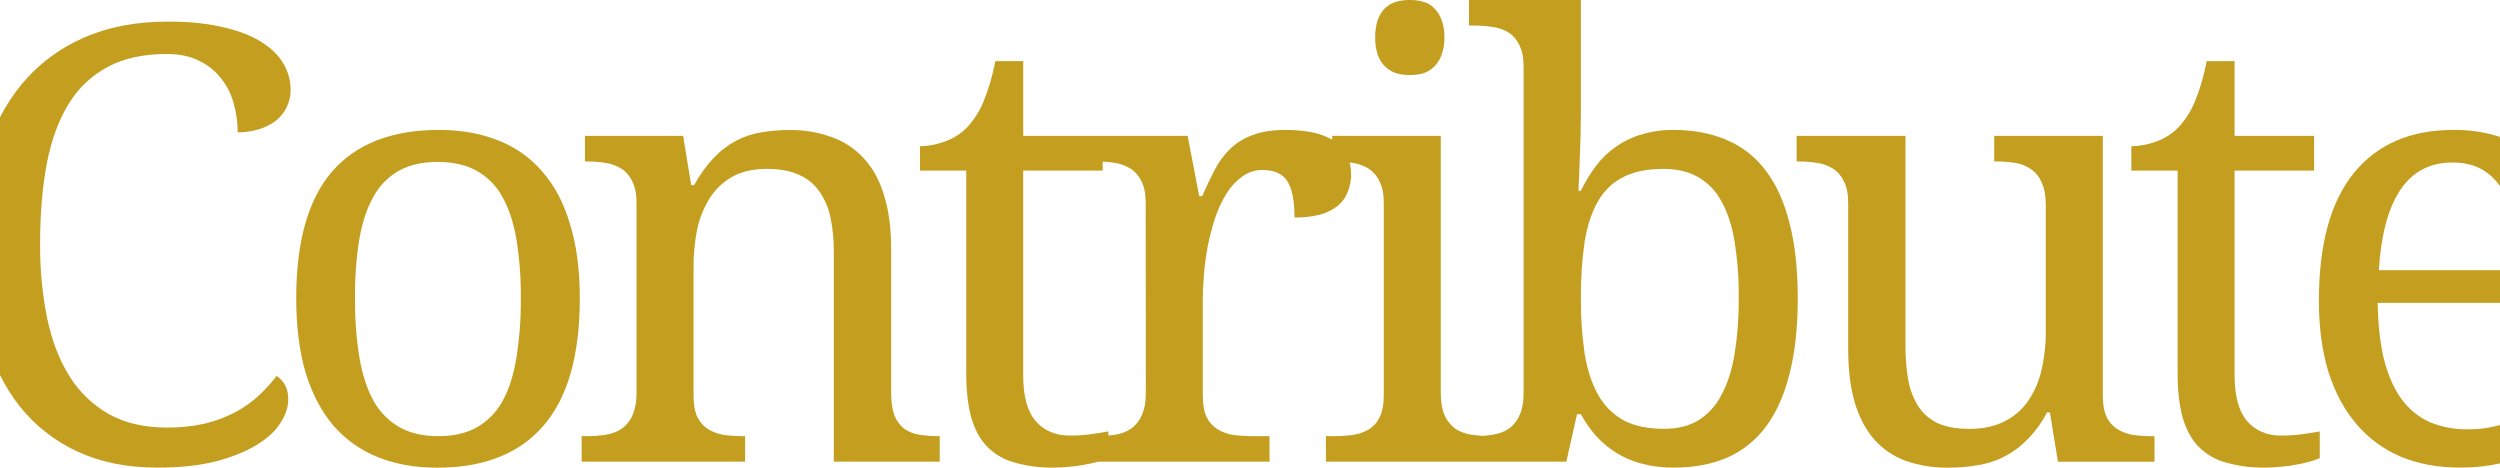
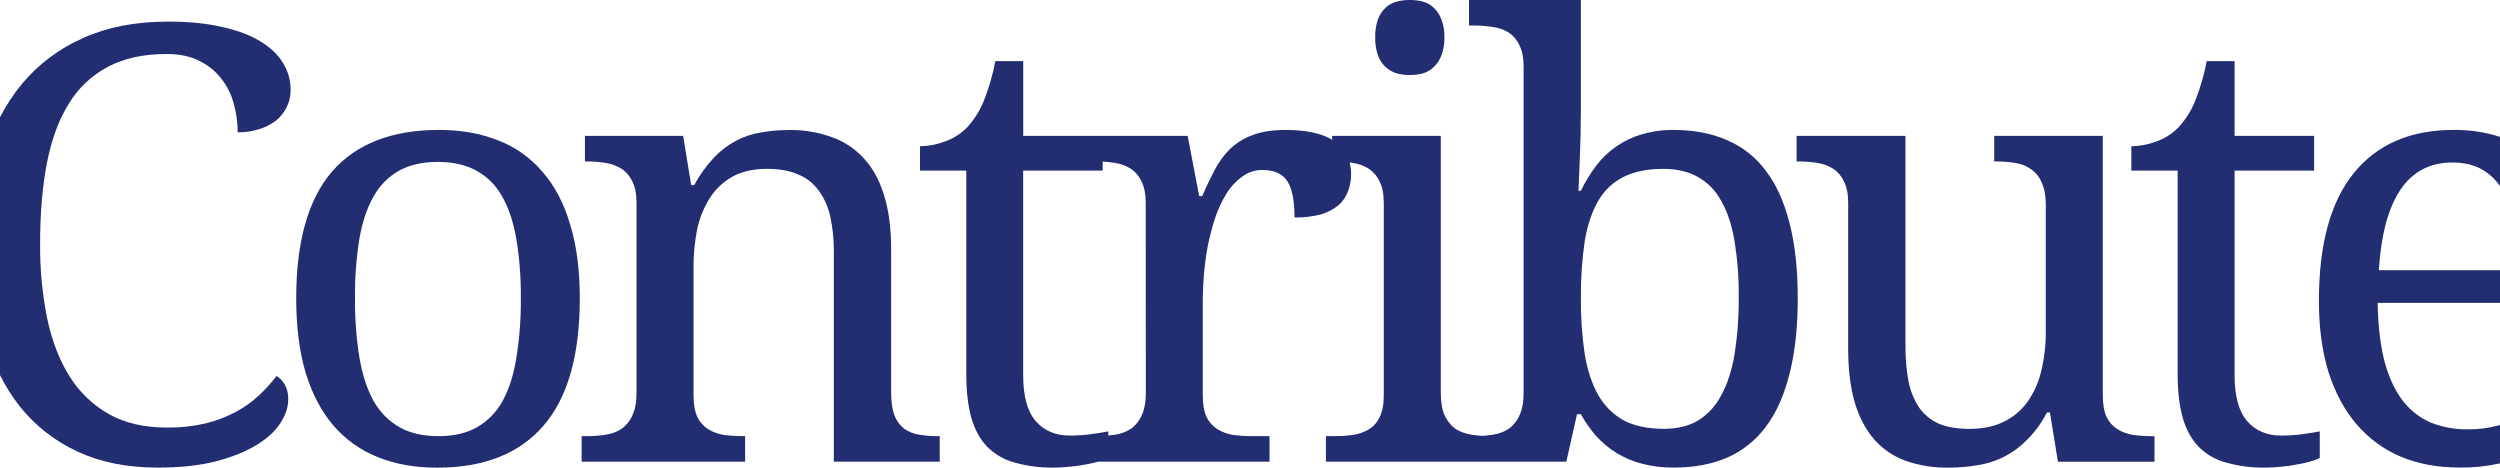
<svg xmlns="http://www.w3.org/2000/svg" id="contribute" viewBox="0 0 1440 269.34">
  <defs>
-     <style>.cls-1{fill:#c49e1f;}</style>
+     <style>.cls-1{fill:#232D71;}</style>
  </defs>
  <path class="cls-1" d="M44.64,260.11q19.83,9.22,46,9.23,19.49,0,33.67-3.59,14.19-3.76,23.42-9.4t13.67-12.48q4.6-7,4.61-13.67a17,17,0,0,0-1.88-8.54,14.78,14.78,0,0,0-4.78-5.13,94.48,94.48,0,0,1-10.26,11.28,63.61,63.61,0,0,1-13.16,9.4,76.29,76.29,0,0,1-17.43,6.66,94.82,94.82,0,0,1-22.56,2.4q-19.3,0-33.15-7.7A63.51,63.51,0,0,1,40.2,217q-8.88-14-13-33.49a208.87,208.87,0,0,1-4.1-42.9Q23.11,114.32,27,94,31,73.48,39.69,59.64A57.49,57.49,0,0,1,62.25,38.45Q76.08,31.1,95.91,31.1q11.46,0,19.14,4.11A34.61,34.61,0,0,1,127.7,45.63a38.54,38.54,0,0,1,7,14.35,60.74,60.74,0,0,1,2.22,16.24,39.87,39.87,0,0,0,12-1.71,31.08,31.08,0,0,0,9.74-4.78A22.69,22.69,0,0,0,165,62a22,22,0,0,0,2.39-10.26,29,29,0,0,0-4.44-15.55q-4.28-7.17-13.16-12.47-8.72-5.31-22-8.21-13.15-3.08-31.1-3.07-27.69,0-48.71,9.4a96.61,96.61,0,0,0-35.2,26.31A106.55,106.55,0,0,0,0,67.55V216.07A106.07,106.07,0,0,0,11.32,234,91.38,91.38,0,0,0,44.64,260.11Z" />
  <path class="cls-1" d="M312.3,98.78a62.91,62.91,0,0,0-25.47-17.94q-15-6-34-6-40.68,0-61.53,23.93-20.67,23.93-20.68,73,0,24.62,5.47,43.07,5.64,18.28,16.07,30.42a65.9,65.9,0,0,0,25.63,18.12q15,6,34,6,40.33,0,61.18-24.1,21-24.09,21-73.49,0-24.6-5.64-42.72Q322.9,110.75,312.3,98.78ZM297.43,206.1q-2.39,14.88-8,25a38.87,38.87,0,0,1-14.7,15q-9.06,5.13-22.22,5.13t-22.38-5.13a40,40,0,0,1-14.87-15q-5.64-10.09-8.21-25a205.05,205.05,0,0,1-2.56-34.35A202.08,202.08,0,0,1,207,137.57q2.56-14.68,8.21-24.43a37.67,37.67,0,0,1,14.69-14.87q9.06-5,22.22-5t22.22,5a37.31,37.31,0,0,1,14.87,14.87q5.64,9.74,8.2,24.43A201,201,0,0,1,300,171.75,204,204,0,0,1,297.43,206.1Z" />
  <path class="cls-1" d="M529.37,250.37a20.43,20.43,0,0,1-8.55-3.42,18.2,18.2,0,0,1-5.64-7.69q-1.87-5-1.88-13.16V143.38q0-17.94-4.1-30.93-3.93-13-11.62-21.19A44.7,44.7,0,0,0,479.12,79a68.68,68.68,0,0,0-24.61-4.11,91.79,91.79,0,0,0-16.06,1.37A46.23,46.23,0,0,0,424.09,81a49.57,49.57,0,0,0-12.81,9.74,76,76,0,0,0-11.45,15.89h-1.71L393.5,78.27H336.93V93h1a66.61,66.61,0,0,1,10.94.85,23.55,23.55,0,0,1,9.23,3.42,17.11,17.11,0,0,1,6.15,7.35q2.39,4.62,2.39,12.31V226.1q0,8.21-2.39,13.16a18.19,18.19,0,0,1-6.15,7.69,22.14,22.14,0,0,1-9.06,3.42,67.67,67.67,0,0,1-11.11.85h-2.91v14.7h94.17v-14.7h-1a87.77,87.77,0,0,1-11.1-.68,25.12,25.12,0,0,1-9.06-3.25,17.16,17.16,0,0,1-6.32-7q-2.23-4.78-2.23-12.47V154a110.08,110.08,0,0,1,2-21.53,56.1,56.1,0,0,1,7.18-18.12,36.85,36.85,0,0,1,13-12.47q8.21-4.62,20.17-4.62,10.59,0,17.94,3.25a27,27,0,0,1,11.79,9.23,39.5,39.5,0,0,1,6.67,15,90.68,90.68,0,0,1,2.05,20.33V265.92h61v-14.7h-1.2A63.37,63.37,0,0,1,529.37,250.37Z" />
  <path class="cls-1" d="M797.93,38.45a17,17,0,0,0,6.32,3.76,28.36,28.36,0,0,0,7.86,1,27.59,27.59,0,0,0,7.69-1A15.49,15.49,0,0,0,826,38.45a17.36,17.36,0,0,0,4.27-6.66,26.79,26.79,0,0,0,1.71-10.26,26.73,26.73,0,0,0-1.71-10.25A17.4,17.4,0,0,0,826,4.61,14,14,0,0,0,819.8,1a27.59,27.59,0,0,0-7.69-1,28.36,28.36,0,0,0-7.86,1,15.27,15.27,0,0,0-6.32,3.58,17.29,17.29,0,0,0-4.27,6.67,29.31,29.31,0,0,0-1.54,10.25,29.37,29.37,0,0,0,1.54,10.26A17.25,17.25,0,0,0,797.93,38.45Z" />
  <path class="cls-1" d="M1017.05,98.27a54.2,54.2,0,0,0-22.39-17.61q-13.33-5.8-30.59-5.81a61.74,61.74,0,0,0-18.46,2.57,48.65,48.65,0,0,0-14.69,7,49.64,49.64,0,0,0-11.45,10.94,86.05,86.05,0,0,0-8.89,14.53h-1.37q.35-8.72.69-16.92.33-7.18.51-14.87.17-7.86.17-13.84V0H846.15V14.7h2.74a66.48,66.48,0,0,1,10.93.85,21.8,21.8,0,0,1,9.23,3.25,17.11,17.11,0,0,1,6.15,7.35c1.6,3.07,2.4,7.18,2.4,12.3V226.1q0,8.21-2.4,13.16a18.19,18.19,0,0,1-6.15,7.69,22.08,22.08,0,0,1-9.06,3.42c-2,.32-4,.55-6.21.69q-3.22-.21-6.29-.69a23.55,23.55,0,0,1-9.23-3.42,20.11,20.11,0,0,1-6.15-7.69q-2.22-5-2.22-13.16V78.27H767.34v2.25q-9.23-5.65-26.86-5.67-11.62,0-19.31,3.08a36.17,36.17,0,0,0-13,8.2,47.81,47.81,0,0,0-8.71,12.14q-3.6,6.83-7,14.69h-1.71l-6.67-34.69h-94.7V35.21H573.31a123,123,0,0,1-6.49,22.55,50.07,50.07,0,0,1-9.57,15.39,33.3,33.3,0,0,1-13.5,8.54,43.13,43.13,0,0,1-13.84,2.56v14h26.66V215.16q0,15,2.9,25.46,3.07,10.44,9.23,16.75a34.67,34.67,0,0,0,15.72,9.06,79.31,79.31,0,0,0,22.9,2.91,77.27,77.27,0,0,0,8.72-.52,66,66,0,0,0,8.72-1.19,69.88,69.88,0,0,0,7.86-1.71h98.63v-14.7h-9.74a87.93,87.93,0,0,1-11.11-.68,25.19,25.19,0,0,1-9.06-3.25,17.23,17.23,0,0,1-6.32-7q-2.22-4.78-2.22-12.47v-55q0-6.66.68-14.87a162,162,0,0,1,2.23-16.41A145.12,145.12,0,0,1,700,125.27a67.79,67.79,0,0,1,6.49-13.84,34,34,0,0,1,9.06-9.75,19.2,19.2,0,0,1,11.62-3.76q10.26,0,14.36,6.5,4.1,6.31,4.1,20.85a57,57,0,0,0,15-1.71,28.77,28.77,0,0,0,10.08-5.13,19.52,19.52,0,0,0,5.64-8,26.56,26.56,0,0,0,1.88-10.08,26.1,26.1,0,0,0-.85-6.77c.64.09,1.28.17,1.9.27a23.55,23.55,0,0,1,9.23,3.42,17.11,17.11,0,0,1,6.15,7.35q2.4,4.62,2.4,12.31V227.81q0,7.69-2.4,12.47a16.09,16.09,0,0,1-6.15,7,25.26,25.26,0,0,1-9.23,3.25,83.86,83.86,0,0,1-10.94.68h-4.61v14.7H902.21l6.15-27.35h2.22a70,70,0,0,0,8.71,12.48,53.26,53.26,0,0,0,26.49,16.06,69.59,69.59,0,0,0,18.29,2.23q17.26,0,30.59-5.64a55.61,55.61,0,0,0,22.39-17.78q9.06-12,13.67-30.42,4.79-18.45,4.79-43.75,0-25.11-4.79-43.4Q1026.1,110.05,1017.05,98.27ZM660,226.1q0,8.21-2.4,13.16a18.19,18.19,0,0,1-6.15,7.69,22,22,0,0,1-9.05,3.42c-1.28.21-2.61.37-4,.5v-2.38q-5.48,1-10.77,1.71a92.18,92.18,0,0,1-11.62.68q-12.13,0-19.48-8.37-7.18-8.38-7.18-26.32V98.27h45.8V93.08a64.18,64.18,0,0,1,7,.74,23.49,23.49,0,0,1,9.23,3.42,17.11,17.11,0,0,1,6.15,7.35q2.4,4.62,2.4,12.31Zm339.11-22q-2.39,14-7.69,23.59a36.61,36.61,0,0,1-13.33,14.52q-8,4.78-19.65,4.79-13.84,0-23.07-4.79a38.21,38.21,0,0,1-14.7-14.52q-5.46-9.57-7.86-23.59a208.46,208.46,0,0,1-2.22-32.3,213.65,213.65,0,0,1,2.22-33q2.4-14,7.86-23.24a34.23,34.23,0,0,1,14.53-13.67q9.22-4.62,22.9-4.62,11.63,0,19.82,4.62a34.25,34.25,0,0,1,13.5,13.84q5.31,9.22,7.69,23.24a192.39,192.39,0,0,1,2.4,32.47A197.33,197.33,0,0,1,999.1,204.05Z" />
  <path class="cls-1" d="M1228.82,250.54a25.12,25.12,0,0,1-9.06-3.25,17.16,17.16,0,0,1-6.32-7q-2.22-4.78-2.22-12.47V78.27h-62.55V93h1a67.67,67.67,0,0,1,11.11.85,20.85,20.85,0,0,1,9.06,3.59,16.84,16.84,0,0,1,6.15,7.69q2.4,5,2.39,13.16v72.12a96.6,96.6,0,0,1-2.56,23.07,51,51,0,0,1-8,18,36.22,36.22,0,0,1-13.67,11.45q-8.21,4.1-19.83,4.1-10.59,0-17.77-3.08a27.56,27.56,0,0,1-11.28-9.4,42.83,42.83,0,0,1-6-15,108.31,108.31,0,0,1-1.71-20.33V78.27h-62.72V93h1a66.48,66.48,0,0,1,10.93.85,23.55,23.55,0,0,1,9.23,3.42,17.11,17.11,0,0,1,6.15,7.35q2.4,4.62,2.4,12.31v83.91q0,17.94,3.76,30.93,3.93,13,11.27,21.36a43.58,43.58,0,0,0,18.12,12.31,71.51,71.51,0,0,0,24.61,3.93,95.87,95.87,0,0,0,16.41-1.37,49.66,49.66,0,0,0,28.54-14.36,62.3,62.3,0,0,0,11.79-16.06h1.71l4.61,28.37H1241v-14.7h-1A87.81,87.81,0,0,1,1228.82,250.54Z" />
  <path class="cls-1" d="M1313.78,250.88q-12.13,0-19.48-8.37-7.17-8.38-7.18-26.32V98.27h45.8v-20h-45.8V35.21h-16.06a123,123,0,0,1-6.5,22.55A50.07,50.07,0,0,1,1255,73.15a33.3,33.3,0,0,1-13.5,8.54,43.09,43.09,0,0,1-13.84,2.56v14h26.66V215.16q0,15,2.91,25.46,3.08,10.44,9.22,16.75a34.76,34.76,0,0,0,15.73,9.06,79.27,79.27,0,0,0,22.9,2.91,77.1,77.1,0,0,0,8.71-.52,65.77,65.77,0,0,0,8.72-1.19,68.92,68.92,0,0,0,7.86-1.71,42.71,42.71,0,0,0,5.81-2.05V248.49q-5.46,1-10.77,1.71A92.18,92.18,0,0,1,1313.78,250.88Z" />
  <path class="cls-1" d="M1421.65,247.29a55.63,55.63,0,0,1-22.05-4.1A41,41,0,0,1,1383.37,230q-6.49-8.88-10.09-22.56-3.42-13.84-3.76-33H1440v-18.8h-69.79q1.88-30.42,12.3-46.14,10.6-15.9,30.08-15.9,10.59,0,17.77,4.45a31.44,31.44,0,0,1,9.64,9.15V78.83a85.17,85.17,0,0,0-26.73-4q-37.24,0-57.42,24.78t-20.16,73.83q0,22.72,5.46,40.68,5.64,17.78,16.07,30.07a68.45,68.45,0,0,0,25.46,18.8q15.21,6.33,34.18,6.33a100.8,100.8,0,0,0,23.14-2.41V244.78c-.54.15-1,.32-1.6.46A64.76,64.76,0,0,1,1421.65,247.29Z" />
</svg>
